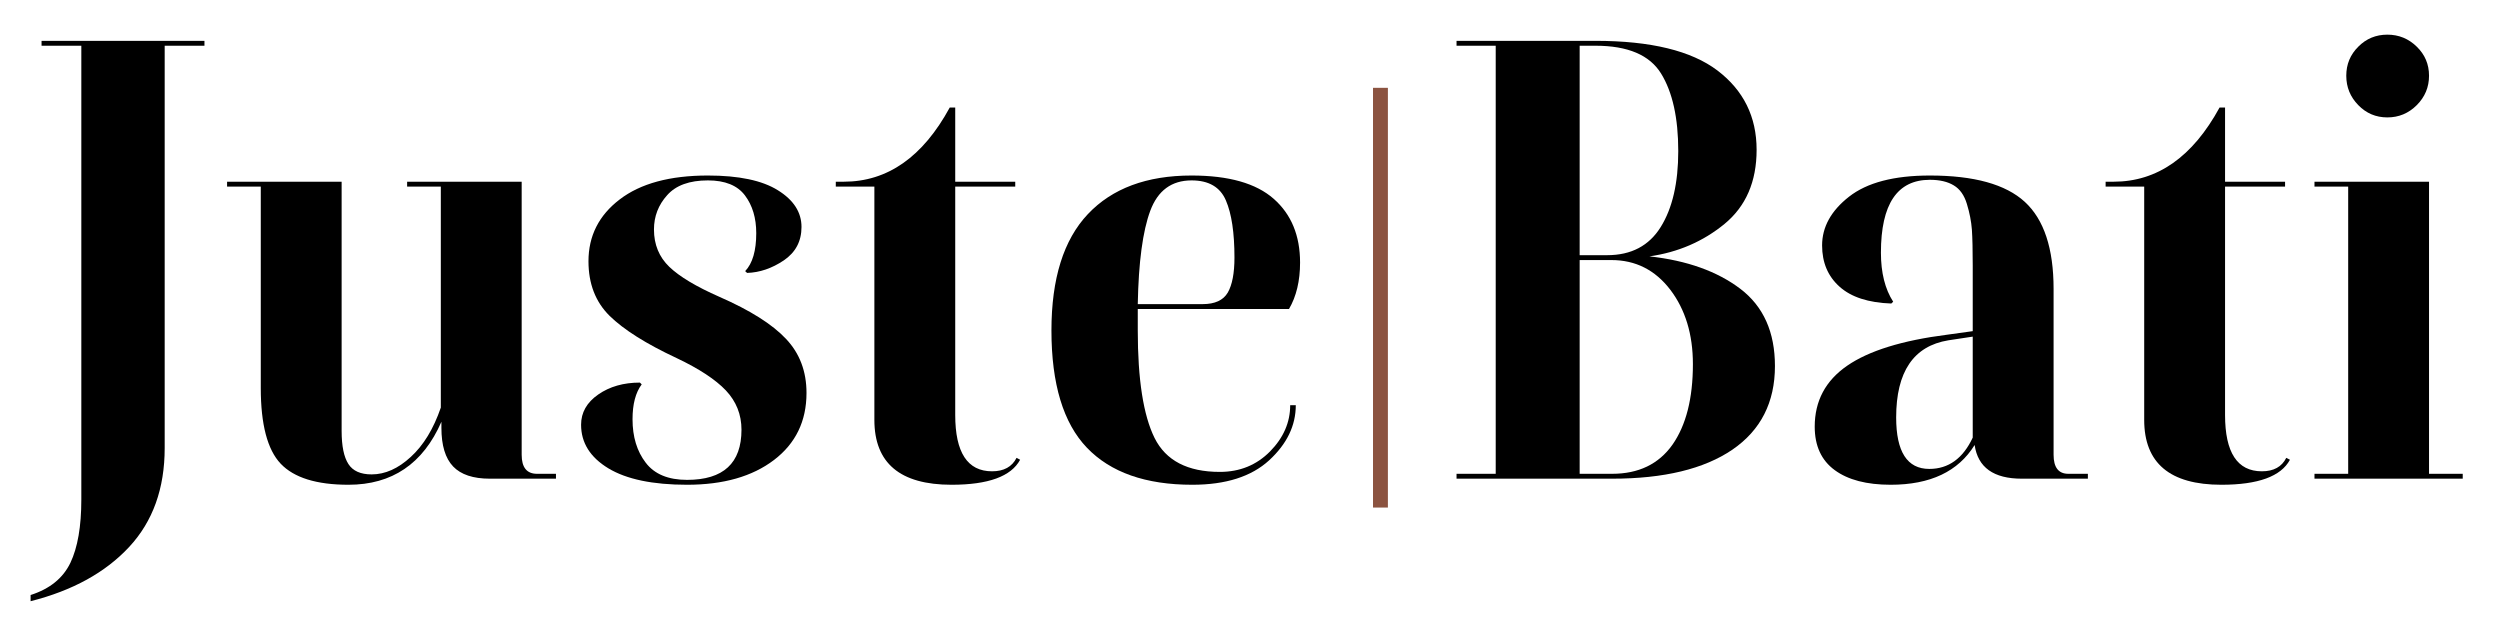
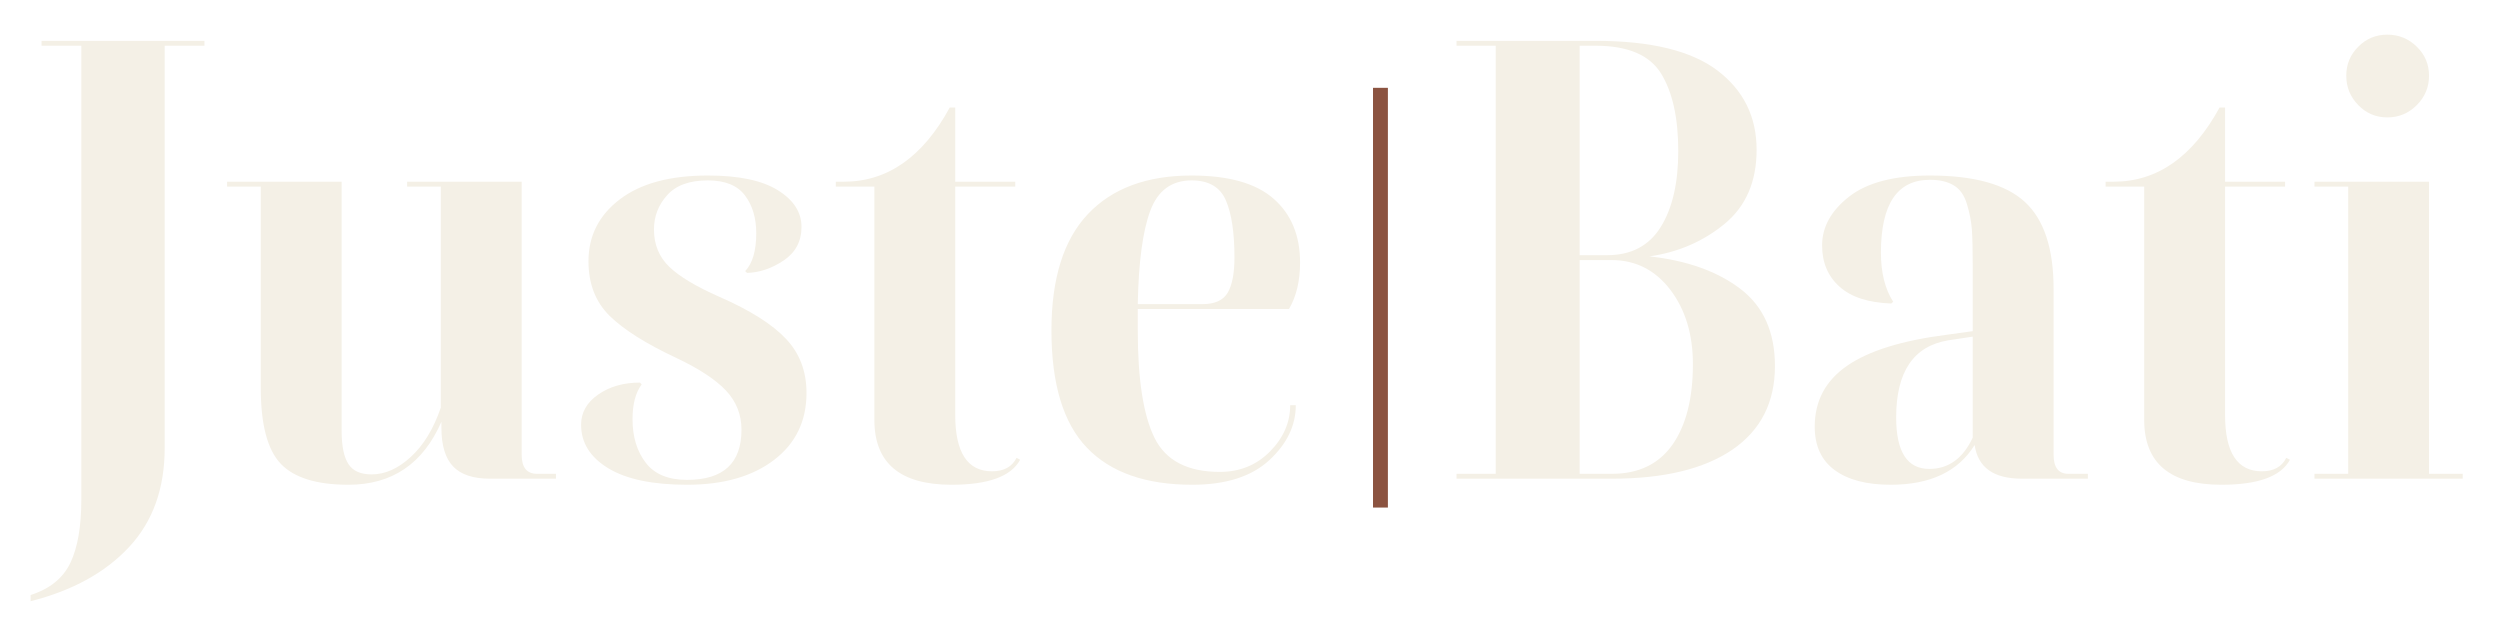
<svg xmlns="http://www.w3.org/2000/svg" viewBox="0 0 209.95 52" fill="none" role="img" aria-label="JusteBati">
  <g transform="translate(2 6)">
-     <g fill="currentColor">
+     <g fill="#F4F0E6">
      <path d="M11.83 31.63Q11.83 36.72 8.85 39.93Q5.86 43.15 0.57 44.49V43.97Q2.98 43.2 3.91 41.27Q4.83 39.34 4.83 35.95V-2.16H1.49V-2.57H15.17V-2.16H11.83Z" />
      <path d="M32.19 9.26H41.81V32.19Q41.81 33.79 43.1 33.79H44.69V34.2H39.14Q37.03 34.2 36.05 33.17Q35.07 32.14 35.07 29.93V29.42Q32.76 34.71 27.26 34.71Q23.25 34.71 21.57 32.94Q19.9 31.17 19.9 26.59V9.67H17.07V9.26H26.69V30.19Q26.69 32.09 27.26 32.97Q27.82 33.84 29.21 33.84Q30.91 33.84 32.5 32.37Q34.1 30.91 35.02 28.23V9.67H32.19Z" />
      <path d="M55.7 34.3Q60.27 34.3 60.27 30.09Q60.27 28.18 58.96 26.79Q57.65 25.41 54.82 24.07Q50.97 22.27 49.19 20.52Q47.42 18.77 47.42 15.94Q47.42 12.75 50.04 10.75Q52.66 8.74 57.45 8.74Q61.35 8.74 63.33 9.98Q65.31 11.21 65.31 13.06Q65.31 14.86 63.82 15.87Q62.33 16.87 60.74 16.92L60.58 16.77Q61.51 15.79 61.51 13.58Q61.51 11.67 60.56 10.41Q59.61 9.15 57.45 9.15Q55.13 9.15 54.03 10.39Q52.92 11.62 52.92 13.27Q52.92 15.17 54.21 16.41Q55.49 17.64 58.42 18.93Q62.28 20.62 64.0 22.45Q65.73 24.27 65.73 27.0Q65.73 30.55 63.0 32.63Q60.27 34.71 55.7 34.71Q51.38 34.71 49.09 33.33Q46.8 31.94 46.8 29.67Q46.8 28.13 48.24 27.13Q49.68 26.13 51.74 26.13L51.89 26.28Q51.12 27.31 51.12 29.21Q51.12 31.42 52.23 32.86Q53.33 34.3 55.7 34.3Z" />
      <path d="M68.19 9.67V9.26H68.86Q74.37 9.26 77.76 3.03H78.22V9.26H83.26V9.67H78.22V28.85Q78.22 33.58 81.31 33.58Q82.8 33.58 83.37 32.45L83.67 32.61Q82.54 34.71 77.91 34.71Q71.43 34.71 71.43 29.26V9.67Z" />
      <path d="M86.3 21.75Q86.3 15.22 89.36 11.98Q92.42 8.74 98.07 8.74Q102.75 8.74 104.97 10.7Q107.18 12.65 107.18 16.05Q107.18 18.36 106.25 19.95H93.55V21.75Q93.55 27.93 94.96 30.78Q96.38 33.63 100.44 33.63Q102.96 33.63 104.66 31.91Q106.35 30.19 106.35 28.03H106.82Q106.82 30.6 104.58 32.66Q102.34 34.71 98.13 34.71Q92.26 34.71 89.28 31.6Q86.3 28.49 86.3 21.75ZM98.07 9.15Q95.55 9.15 94.6 11.7Q93.65 14.25 93.55 19.54H99.0Q100.54 19.54 101.11 18.57Q101.67 17.59 101.67 15.63Q101.67 12.5 100.95 10.83Q100.23 9.15 98.07 9.15Z" />
    </g>
    <line x1="113.93" y1="2" x2="113.93" y2="36" stroke="#8B5340" stroke-width="1.25" stroke-linecap="square" />
-     <g fill="currentColor" transform="translate(118.93 0)">
+     <g fill="#F4F0E6" transform="translate(118.93 0)">
      <path d="M28.13 24.74Q28.13 29.31 24.56 31.76Q20.98 34.2 14.45 34.2H1.39V33.79H4.68V-2.16H1.39V-2.57H13.06Q20.01 -2.57 23.3 -0.08Q26.59 2.42 26.59 6.58Q26.59 10.59 23.89 12.81Q21.19 15.02 17.59 15.53Q22.32 16.05 25.23 18.26Q28.13 20.47 28.13 24.74ZM11.73 -2.16V15.43H14.04Q17.07 15.43 18.54 13.06Q20.01 10.7 20.01 6.69Q20.01 2.52 18.57 0.18Q17.13 -2.16 13.06 -2.16ZM14.4 15.84H11.73V33.79H14.45Q17.79 33.79 19.52 31.35Q21.24 28.9 21.24 24.58Q21.24 20.83 19.34 18.33Q17.43 15.84 14.4 15.84Z" />
      <path d="M48.86 34.2Q45.31 34.2 44.9 31.37Q42.84 34.71 37.85 34.71Q34.82 34.71 33.15 33.48Q31.47 32.25 31.47 29.83Q31.47 26.59 34.2 24.71Q36.93 22.83 42.58 22.11L44.74 21.81V16.3Q44.74 14.35 44.67 13.29Q44.59 12.24 44.25 11.13Q43.92 10.03 43.15 9.57Q42.38 9.1 41.14 9.1Q37.03 9.1 37.03 15.22Q37.03 17.74 38.06 19.34L37.9 19.49Q35.02 19.39 33.56 18.08Q32.09 16.77 32.09 14.61Q32.09 12.29 34.35 10.52Q36.62 8.74 41.14 8.74Q46.7 8.74 49.11 10.95Q51.53 13.17 51.53 18.26V32.19Q51.53 33.79 52.77 33.79H54.41V34.2ZM38.31 29.06Q38.31 33.38 41.09 33.38Q43.51 33.38 44.74 30.75V22.27L42.69 22.58Q38.31 23.3 38.31 29.06Z" />
      <path d="M55.9 9.67V9.26H56.57Q62.07 9.26 65.47 3.03H65.93V9.26H70.97V9.67H65.93V28.85Q65.93 33.58 69.02 33.58Q70.51 33.58 71.07 32.45L71.38 32.61Q70.25 34.71 65.62 34.71Q59.14 34.71 59.14 29.26V9.67Z" />
      <path d="M82.03 2.83Q81.0 3.86 79.56 3.86Q78.12 3.86 77.12 2.83Q76.11 1.8 76.11 0.36Q76.11 -1.08 77.12 -2.08Q78.12 -3.09 79.56 -3.09Q81.0 -3.09 82.03 -2.08Q83.06 -1.08 83.06 0.36Q83.06 1.8 82.03 2.83ZM85.89 33.79V34.2H73.44V33.79H76.27V9.67H73.44V9.26H83.06V33.79Z" />
    </g>
  </g>
</svg>
